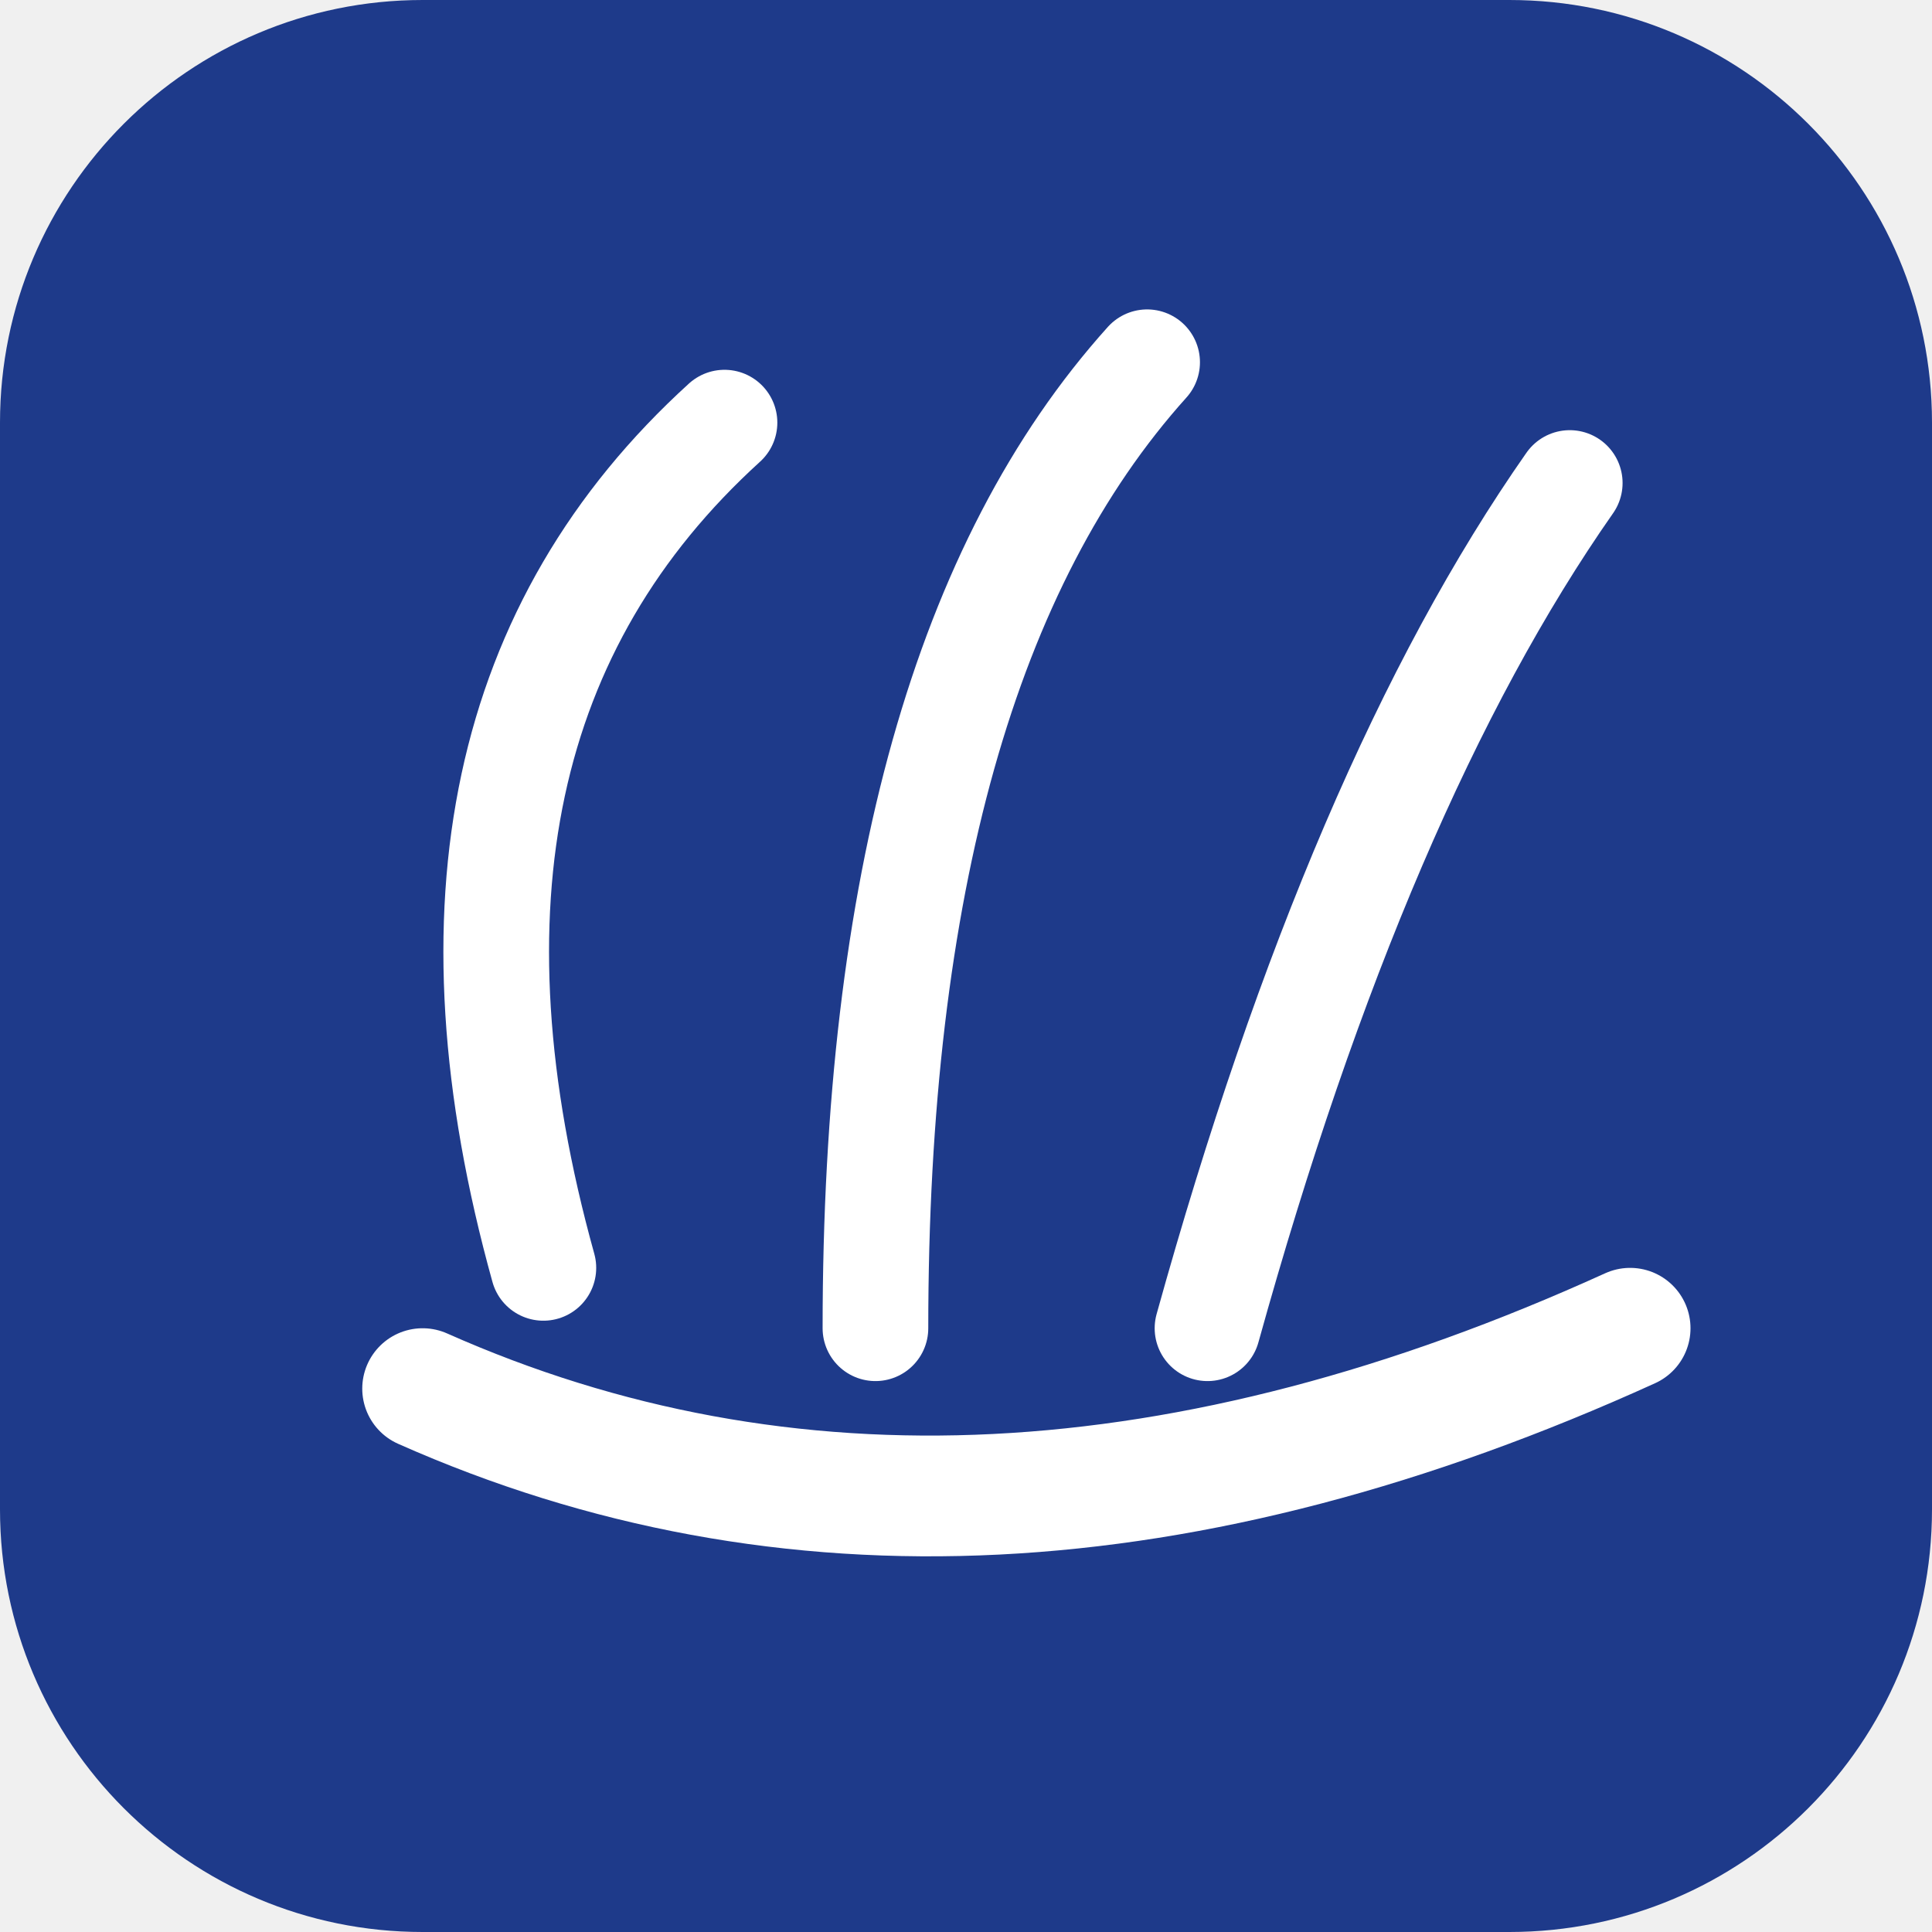
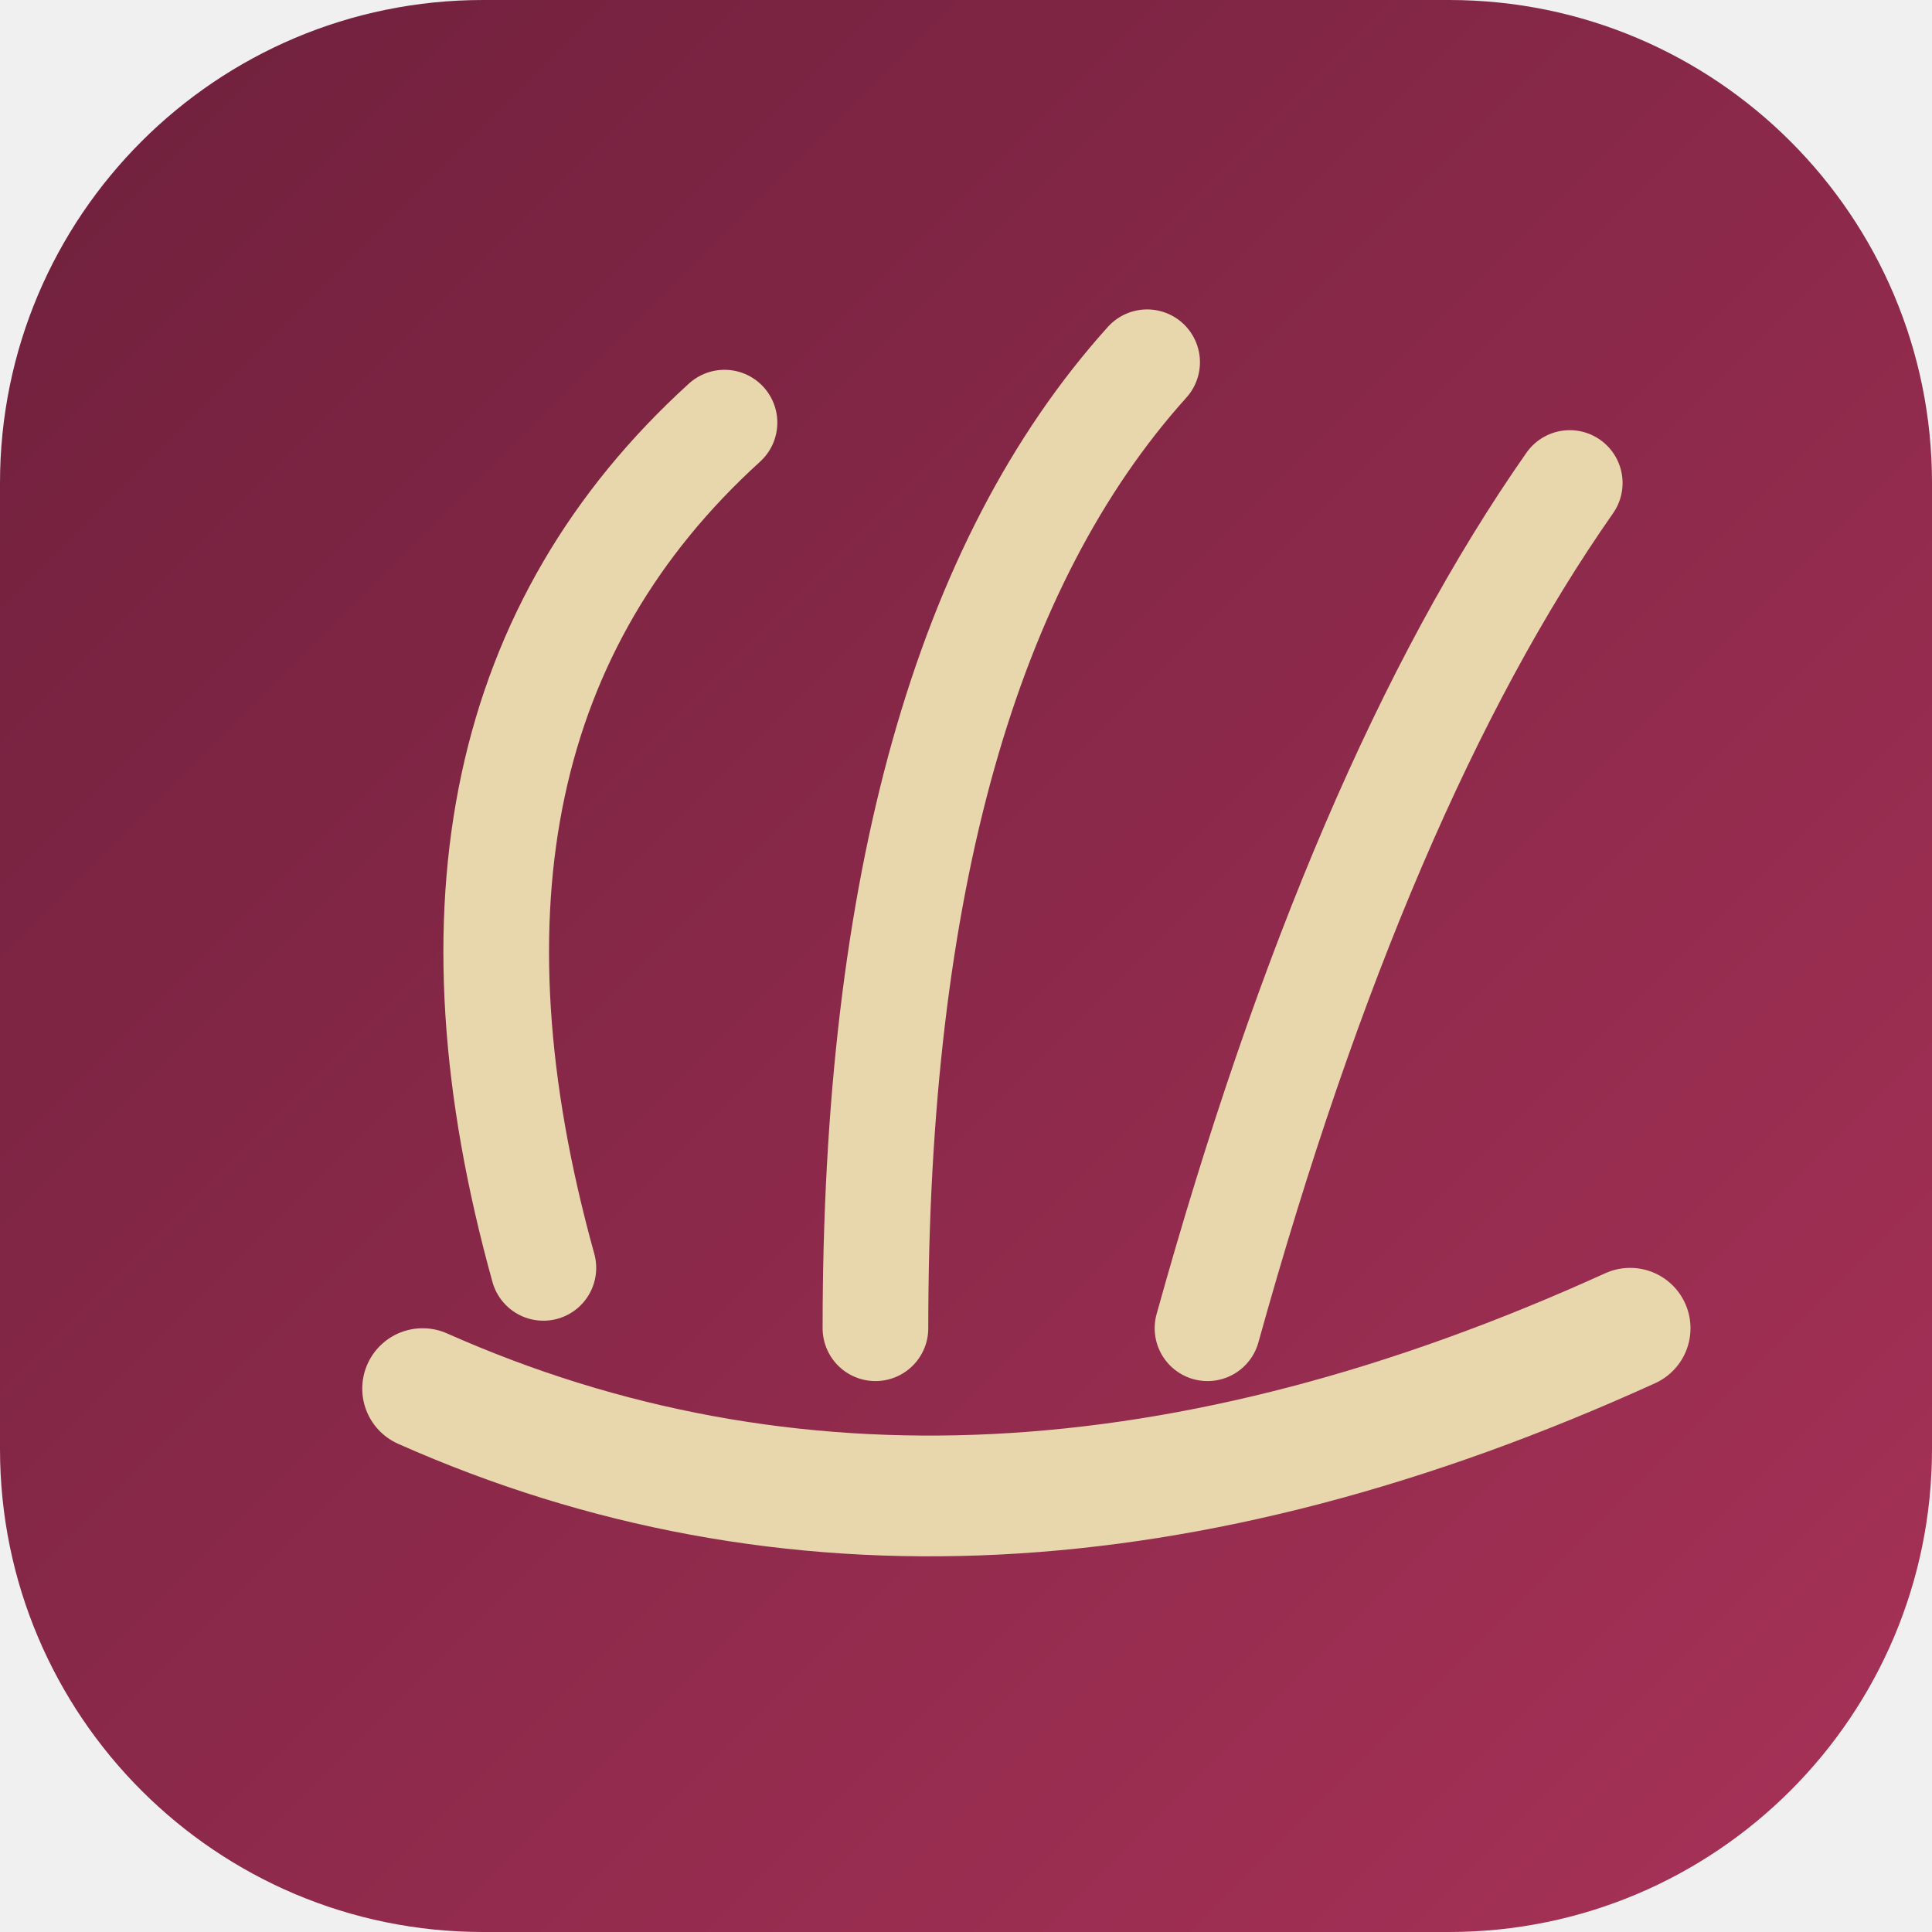
<svg xmlns="http://www.w3.org/2000/svg" viewBox="0 0 64 64">
-   <rect width="64" height="64" rx="14" fill="#1e3a8a" />
-   <g fill="none" stroke="#ffffff" stroke-width="3.5" stroke-linecap="round">
+   <defs>
+     <linearGradient id="b" x1="0" y1="0" x2="1" y2="1">
+       <stop offset="0" stop-color="#6e203c" />
+       <stop offset="1" stop-color="#a83258" />
+     </linearGradient>
+   </defs>
+   <rect width="64" height="64" rx="16" fill="url(#b)" />
+   <g fill="none" stroke="#e8d6ac" stroke-width="3.5" stroke-linecap="round">
    <path d="M18 42 Q13 24 24 14" />
    <path d="M29 44 Q29 22 38 12" />
    <path d="M40 44 Q45 26 52 16" />
    <path d="M14 46 Q32 54 54 44" stroke-width="4" />
  </g>
</svg>
